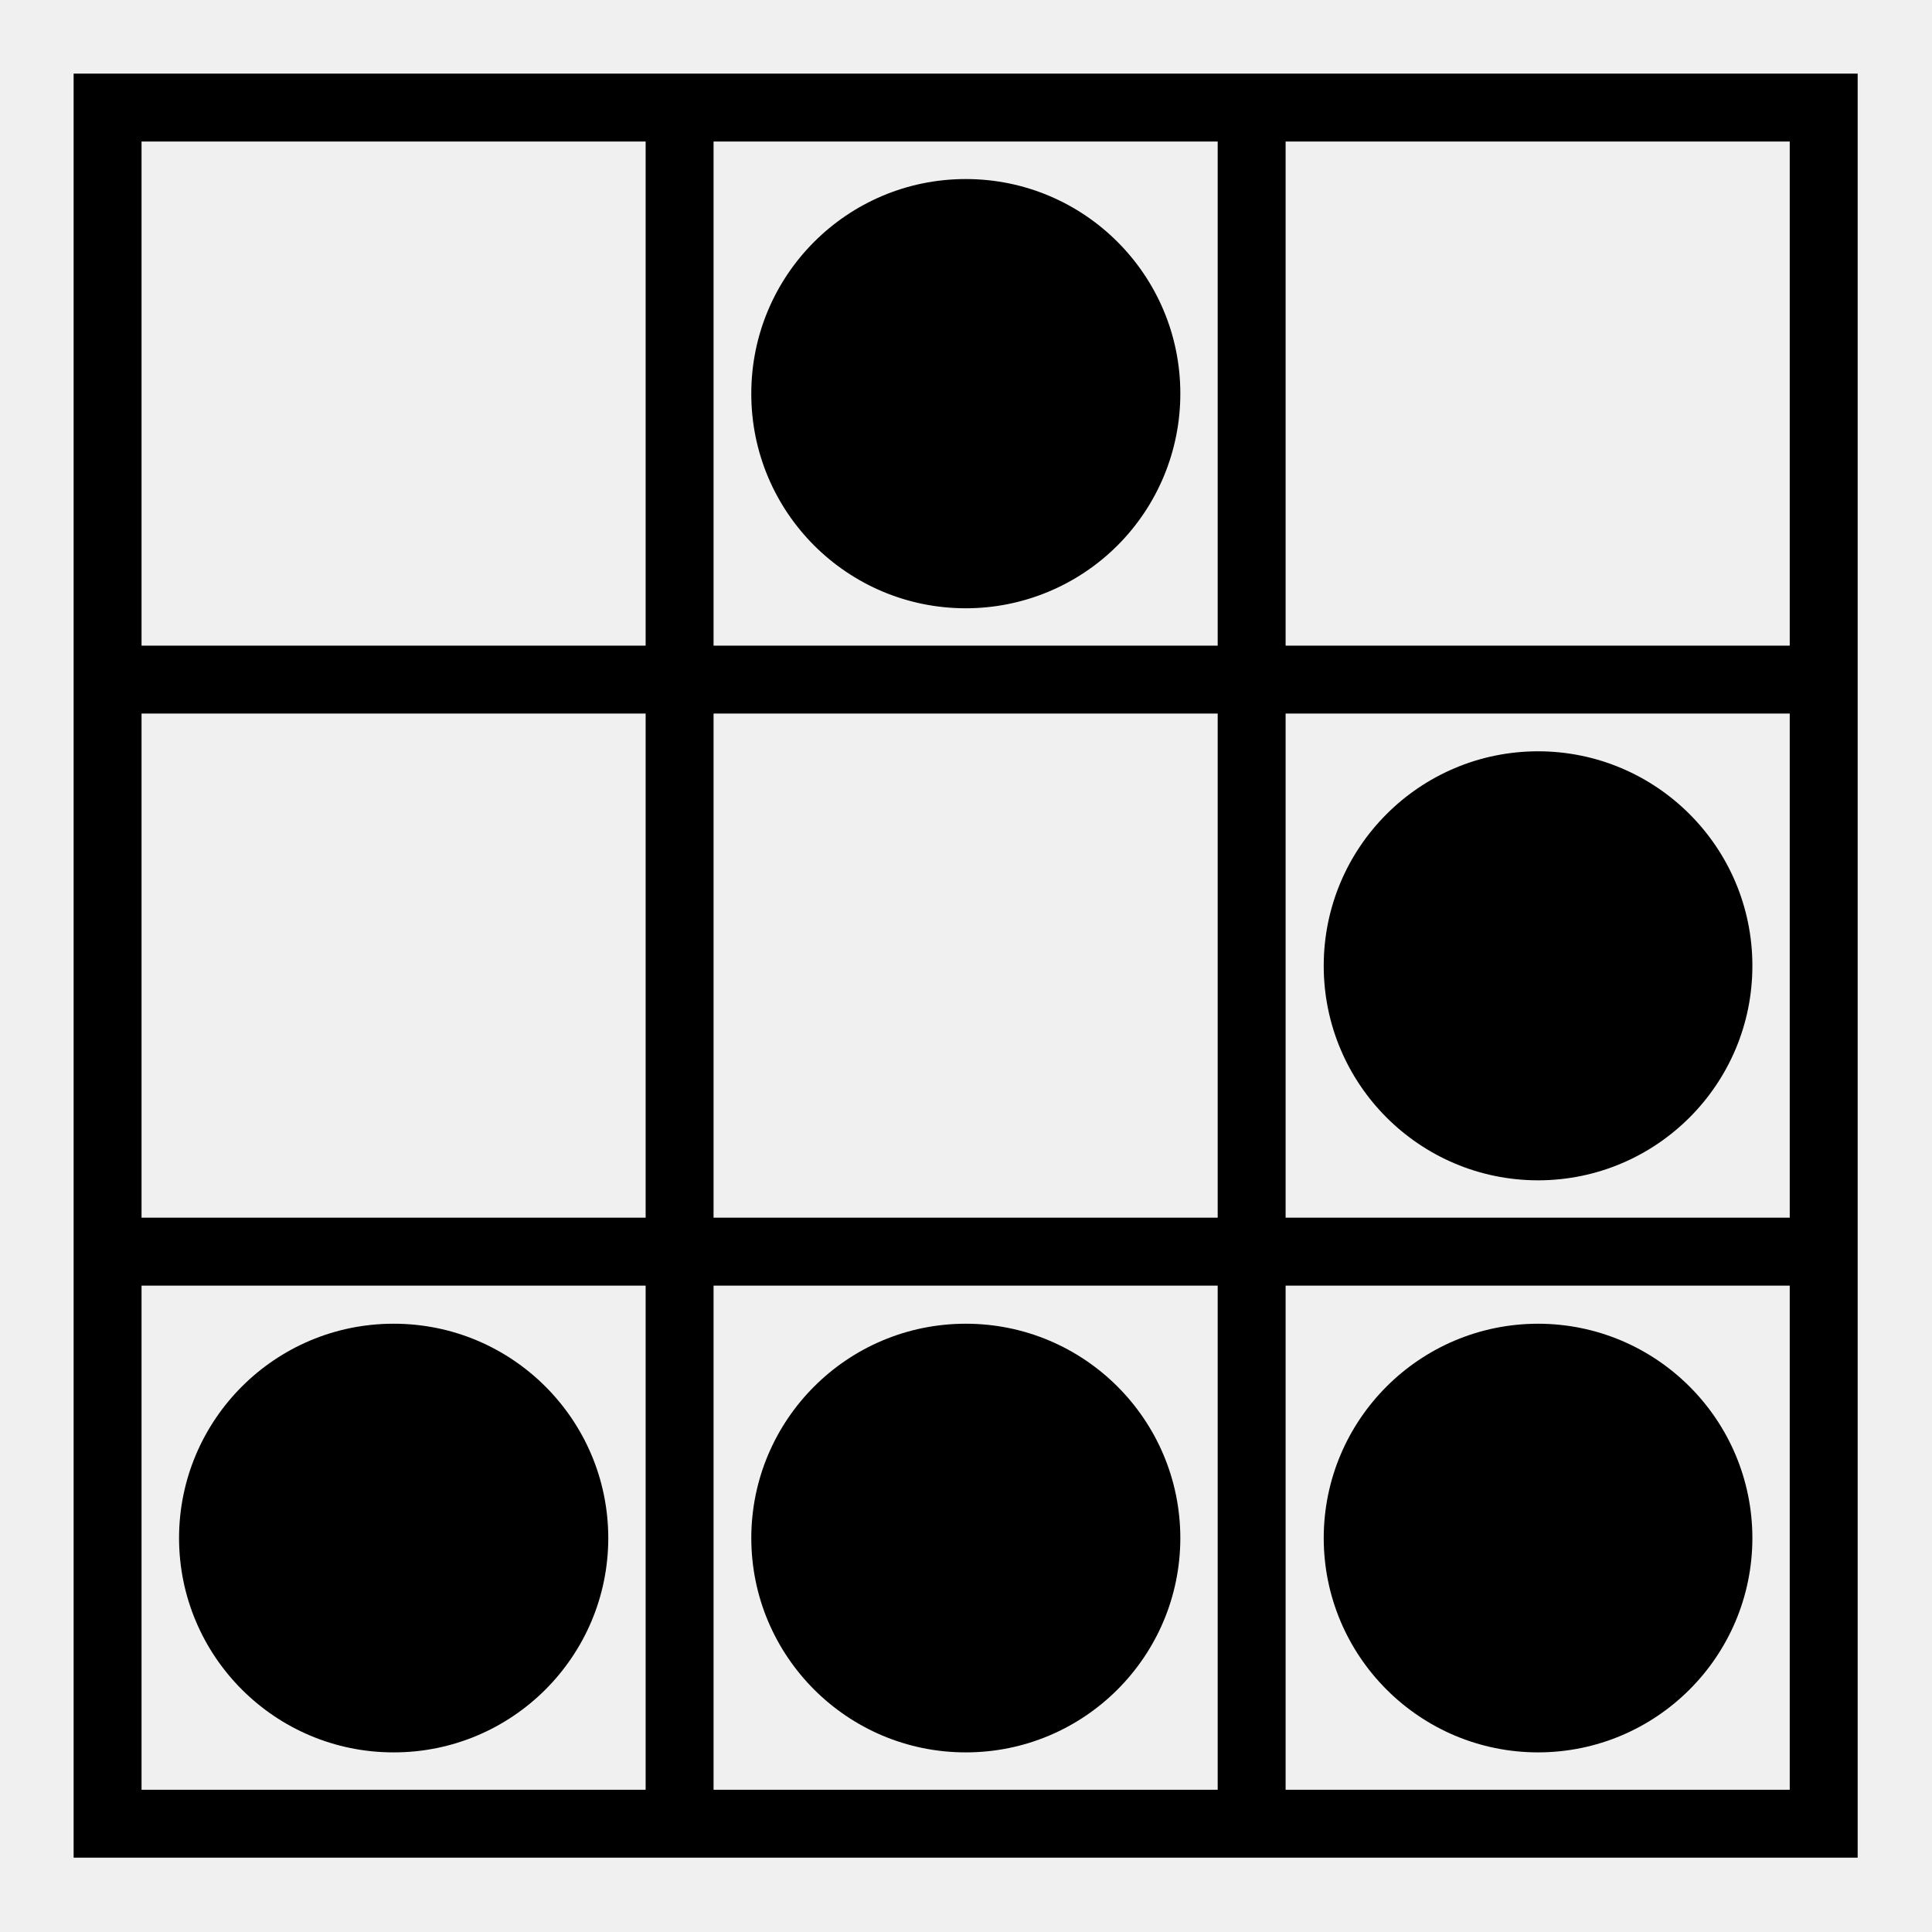
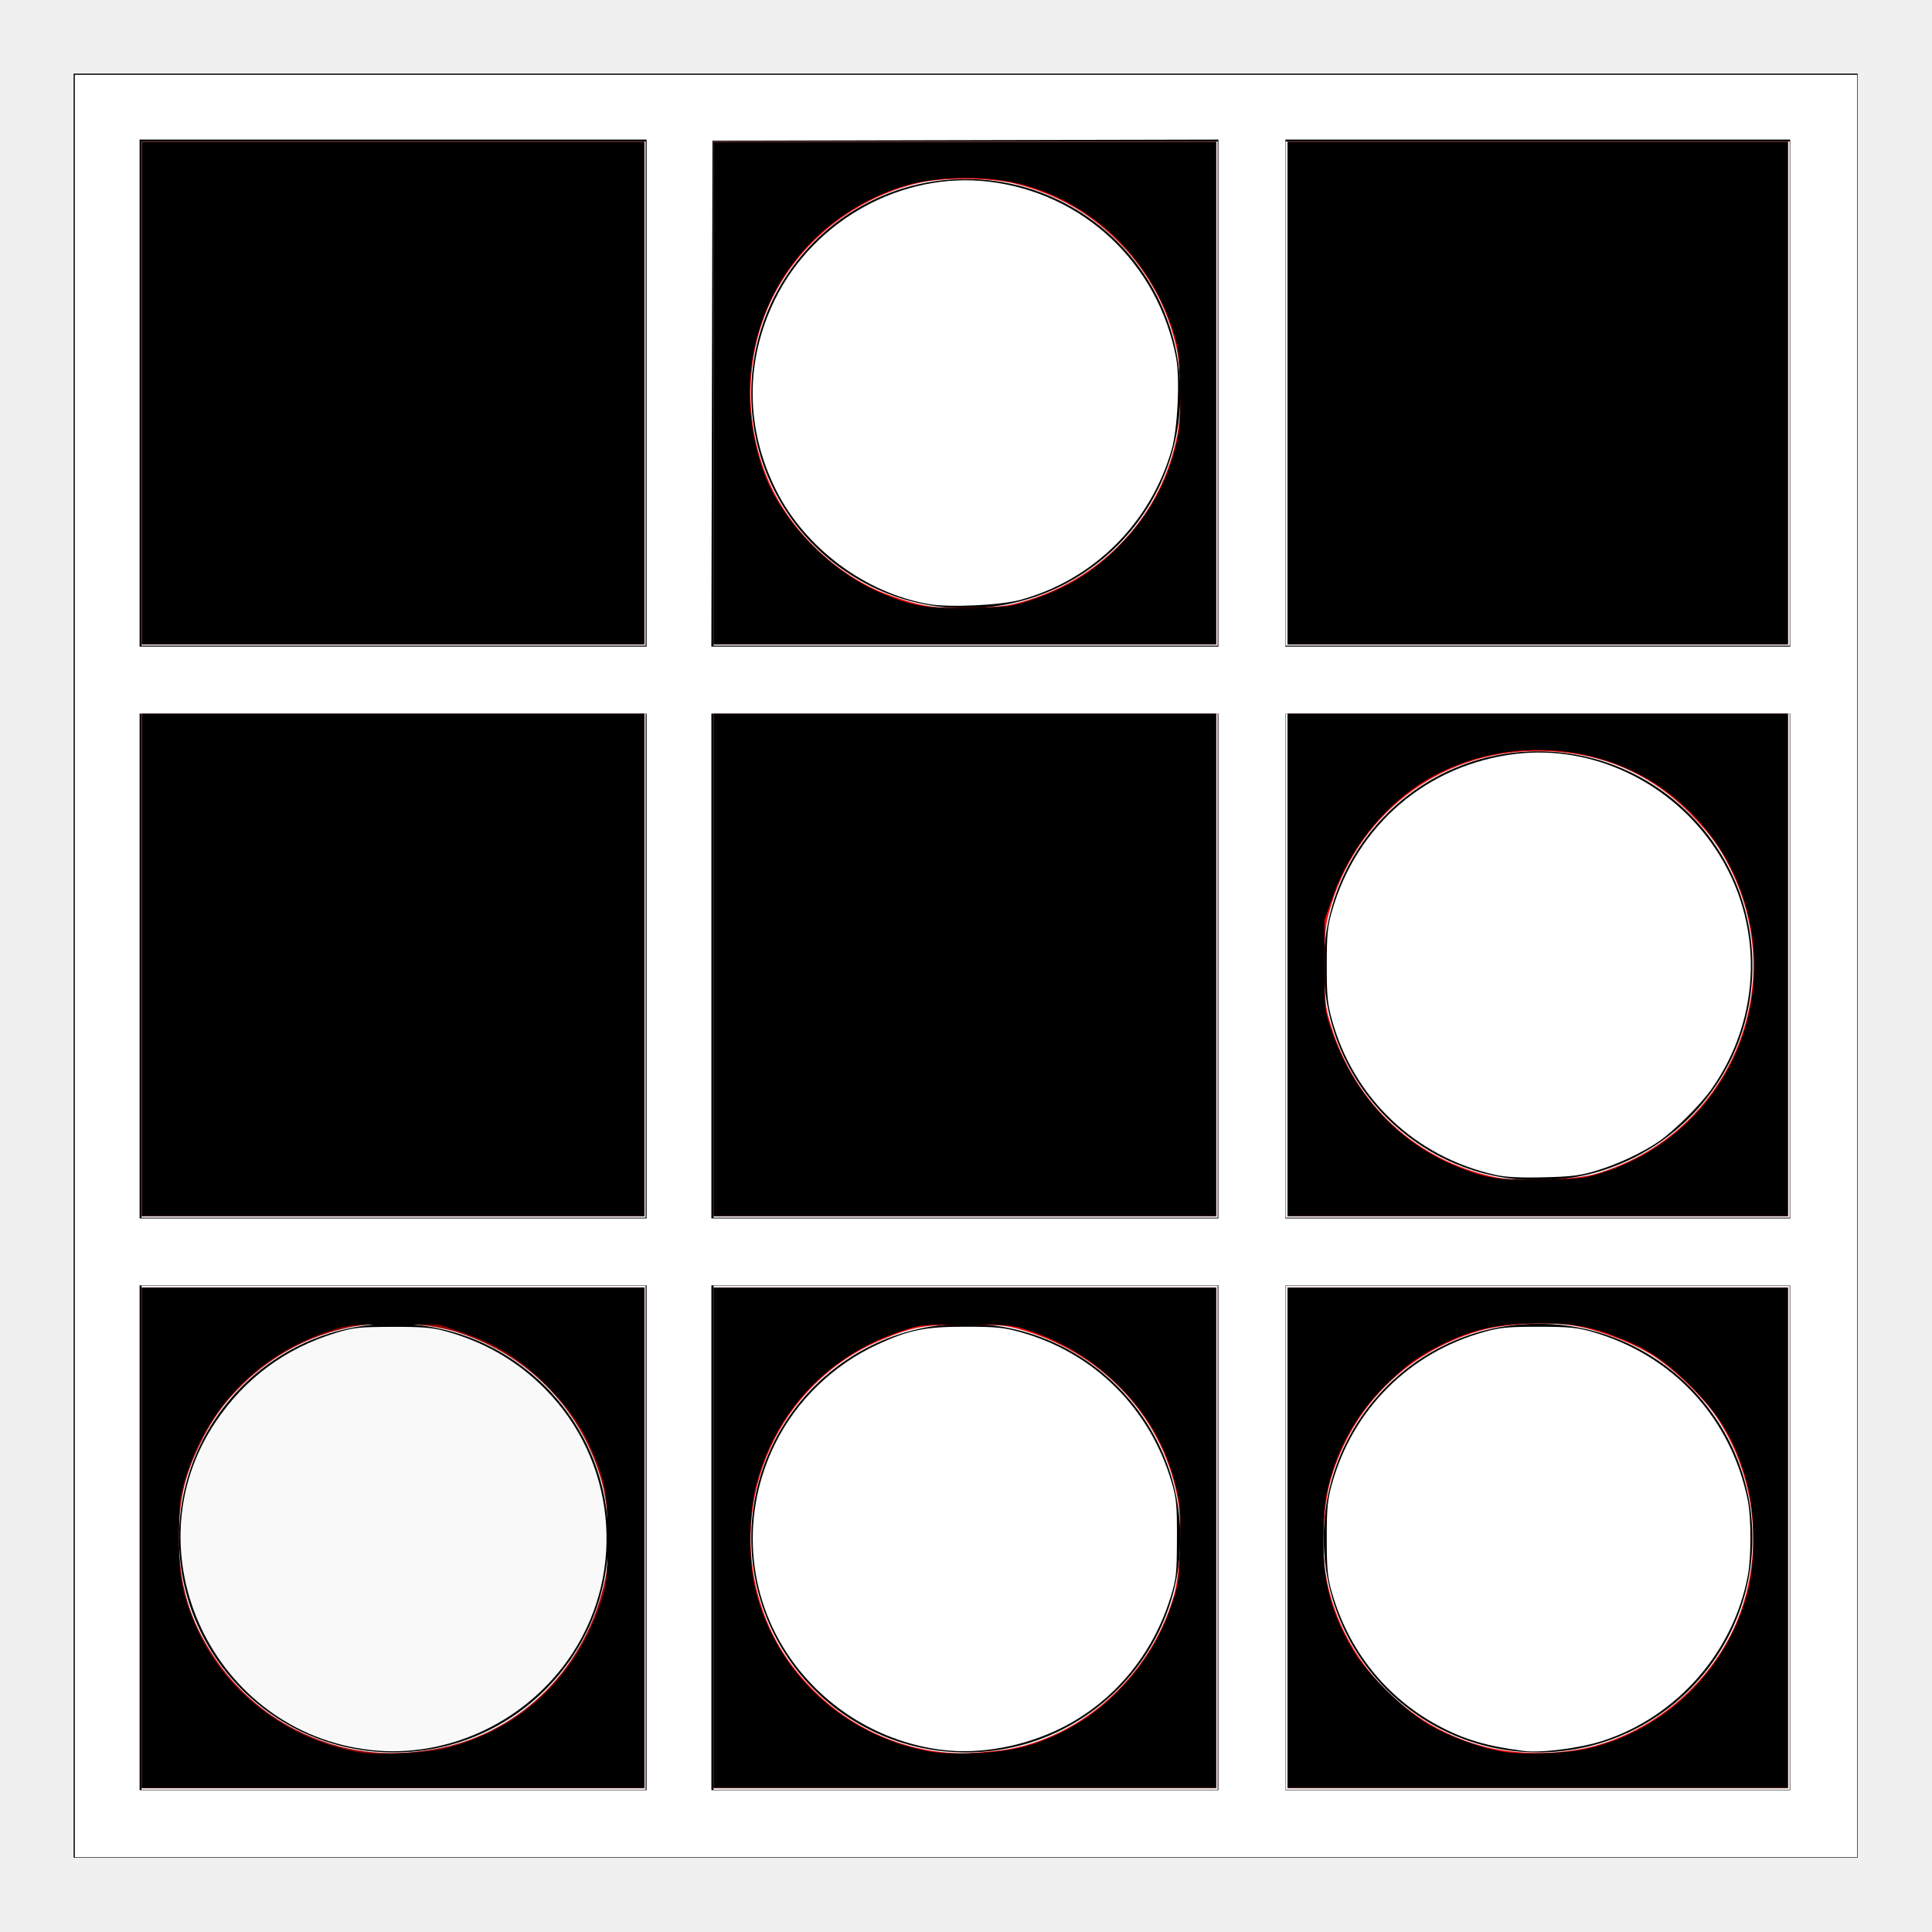
- <svg xmlns="http://www.w3.org/2000/svg" width="800px" height="800px" viewBox="0 0 512 512">
-   <path fill="#000000" d="M19.51 19.51V492.3H492.3V19.51H19.51zm18 18H171.1V171.1H37.51V37.51zm151.59 0h133.6V171.1H189.1V37.51zm151.6 0h133.6V171.1H340.7V37.51zm-84.8 9.94a56.85 56.85 0 0 0-56.8 56.85 56.85 56.85 0 0 0 56.8 56.9 56.85 56.85 0 0 0 56.9-56.9 56.85 56.85 0 0 0-56.9-56.85zM37.51 189.1H171.1v133.6H37.51V189.1zm151.59 0h133.6v133.6H189.1V189.1zm151.6 0h133.6v133.6H340.7V189.1zm66.9 10a56.85 56.85 0 0 0-56.8 56.8 56.85 56.85 0 0 0 56.8 56.9 56.85 56.85 0 0 0 56.8-56.9 56.85 56.85 0 0 0-56.8-56.8zM37.51 340.7H171.1v133.6H37.51V340.7zm151.59 0h133.6v133.6H189.1V340.7zm151.6 0h133.6v133.6H340.7V340.7zm-236.4 10.1a56.85 56.85 0 0 0-56.85 56.8 56.85 56.85 0 0 0 56.85 56.8 56.85 56.85 0 0 0 56.9-56.8 56.85 56.85 0 0 0-56.9-56.8zm151.6 0a56.85 56.85 0 0 0-56.8 56.8 56.85 56.85 0 0 0 56.8 56.8 56.85 56.85 0 0 0 56.9-56.8 56.85 56.85 0 0 0-56.9-56.8zm151.7 0a56.85 56.85 0 0 0-56.8 56.8 56.85 56.85 0 0 0 56.8 56.8 56.85 56.85 0 0 0 56.8-56.8 56.85 56.85 0 0 0-56.8-56.8z" />
+ <svg xmlns="http://www.w3.org/2000/svg" width="800px" height="800px" viewBox="0 0 512 512" version="1.1" id="svg1">
+   <defs id="defs1" />
+   <path fill="#000000" d="M19.51 19.51V492.3H492.3V19.51H19.51zm18 18H171.1V171.1H37.51V37.51zm151.59 0h133.6V171.1H189.1V37.51zm151.6 0h133.6V171.1H340.7V37.51zm-84.8 9.94a56.85 56.85 0 0 0-56.8 56.85 56.85 56.85 0 0 0 56.8 56.9 56.85 56.85 0 0 0 56.9-56.9 56.85 56.85 0 0 0-56.9-56.85zM37.51 189.1H171.1v133.6H37.51V189.1zm151.59 0h133.6v133.6H189.1V189.1zm151.6 0h133.6v133.6H340.7V189.1zm66.9 10a56.85 56.85 0 0 0-56.8 56.8 56.85 56.85 0 0 0 56.8 56.9 56.85 56.85 0 0 0 56.8-56.9 56.85 56.85 0 0 0-56.8-56.8zM37.51 340.7H171.1v133.6H37.51V340.7zm151.59 0h133.6v133.6H189.1V340.7zm151.6 0h133.6v133.6H340.7V340.7zm-236.4 10.1a56.85 56.85 0 0 0-56.85 56.8 56.85 56.85 0 0 0 56.85 56.8 56.85 56.85 0 0 0 56.9-56.8 56.85 56.85 0 0 0-56.9-56.8zm151.6 0a56.85 56.85 0 0 0-56.8 56.8 56.85 56.85 0 0 0 56.8 56.8 56.85 56.85 0 0 0 56.9-56.8 56.85 56.85 0 0 0-56.9-56.8zm151.7 0a56.85 56.85 0 0 0-56.8 56.8 56.85 56.85 0 0 0 56.8 56.8 56.85 56.85 0 0 0 56.8-56.8 56.85 56.85 0 0 0-56.8-56.8z" id="path1" />
+   <path style="fill:#ff0000;stroke-width:0.925" d="M 58.728,399.538 V 295.491 H 162.775 266.821 V 399.538 503.584 H 162.775 58.728 Z" id="path2" transform="scale(0.64)" />
+   <path style="fill:#ff0000;stroke-width:0.925" d="M 58.728,162.775 V 58.728 H 162.775 266.821 V 162.775 266.821 H 162.775 58.728 Z" id="path3" transform="scale(0.64)" />
+   <path style="fill:#ff0000;stroke-width:0.925" d="M 295.491,399.538 V 295.491 H 399.538 503.584 V 399.538 503.584 H 399.538 295.491 Z" id="path4" transform="scale(0.64)" />
+   <path style="fill:#ff0000;stroke-width:0.925" d="M 295.491,162.775 V 58.728 H 399.538 503.584 V 162.775 266.821 H 399.538 295.491 Z m 128.984,86.058 c 32.806,-9.755 56.659,-35.801 63.005,-68.798 1.746,-9.079 1.666,-26.222 -0.164,-35.102 -3.35,-16.258 -11.297,-31.337 -22.865,-43.386 -12.45,-12.968 -26.476,-21.07 -44.106,-25.478 -10.027,-2.507 -29.368,-2.698 -39.531,-0.392 -28.424,6.451 -52.881,27.051 -63.561,53.536 -8.789,21.797 -8.596,46.874 0.53,68.796 8.968,21.543 28.772,40.568 50.362,48.38 13.207,4.779 18.803,5.64 34.165,5.256 11.677,-0.292 15.185,-0.737 22.163,-2.812 z" id="path5" transform="scale(0.64)" />
+   <path style="fill:#ff0000;stroke-width:0.925" d="M 533.179,162.775 V 58.728 H 636.763 740.347 V 162.775 266.821 H 636.763 533.179 Z" id="path6" transform="scale(0.64)" />
+   <path style="fill:#ff0000;stroke-width:0.925" d="M 533.179,399.538 V 295.491 H 636.763 740.347 V 399.538 503.584 H 636.763 533.179 Z m 127.568,86.531 c 54.507,-15.915 80.973,-76.302 55.559,-126.767 -4.239,-8.417 -7.638,-13.136 -15.184,-21.08 -17.257,-18.167 -39.031,-27.324 -64.821,-27.26 -40.831,0.101 -75.209,26.97 -86.11,67.303 -1.408,5.209 -1.739,9.545 -1.695,22.197 0.05,14.435 0.263,16.401 2.596,24.013 10.041,32.753 35.25,56.065 68.1,62.978 9.337,1.965 32.756,1.185 41.556,-1.385 z" id="path7" transform="scale(0.64)" />
+   <path style="fill:#ff0000;stroke-width:0.925" d="M 533.179,636.763 V 533.179 H 636.763 740.347 V 636.763 740.347 H 636.763 533.179 Z m 119.769,87.771 c 30.333,-5.09 57.886,-28.501 68.012,-57.788 9.242,-26.73 5.412,-56.693 -10.232,-80.038 -5.687,-8.486 -18.674,-20.837 -27.378,-26.034 -8.878,-5.302 -22.233,-10.225 -32,-11.795 -11.102,-1.785 -28.853,-0.749 -39.023,2.276 -30,8.925 -52.247,31.172 -61.172,61.172 -3.026,10.17 -4.061,27.921 -2.276,39.023 5.432,33.791 31.154,62.389 64.29,71.48 12.142,3.331 26.432,3.943 39.779,1.703 z" id="path8" transform="scale(0.64)" />
+   <path style="fill:#ff0000;stroke-width:0.925" d="M 295.491,636.763 V 533.179 H 399.538 503.584 V 636.763 740.347 H 399.538 295.491 Z m 116.221,88.325 c 33.558,-3.164 64.347,-29.813 74.338,-64.341 2.551,-8.817 3.478,-28.341 1.832,-38.582 -5.395,-33.563 -29.619,-60.715 -63.407,-71.074 -7.612,-2.334 -9.578,-2.546 -24.013,-2.596 -17.368,-0.06 -22.555,0.869 -35.657,6.388 -42.111,17.739 -63.785,65.544 -49.703,109.626 4.064,12.722 10.334,23.236 19.913,33.39 15.658,16.598 36.573,26.515 58.973,27.962 4.72,0.305 7.663,0.177 17.724,-0.772 z" id="path9" transform="scale(0.64)" />
+   <path style="fill:#aa0000;stroke-width:0.925" d="M 58.728,636.763 V 533.179 H 162.775 266.821 V 636.763 740.347 H 162.775 58.728 Z m 122.529,87.267 c 34.904,-6.613 62.072,-34.283 69.459,-70.743 2.265,-11.178 1.422,-29.785 -1.849,-40.836 -8.905,-30.083 -31.217,-52.396 -61.318,-61.322 -11.6,-3.44 -30.339,-4.102 -42.819,-1.514 -16.495,3.421 -31.434,11.346 -43.78,23.226 -8.17,7.861 -13.481,15.331 -18.628,26.196 -6.128,12.937 -8.219,22.534 -8.219,37.726 0,19.351 4.335,33.991 14.639,49.432 8.551,12.816 20.303,23.265 33.801,30.055 18.659,9.386 37.243,11.848 58.714,7.78 z" id="path10" transform="scale(0.64)" />
+   <path style="fill:#800000;stroke-width:0.925" d="M 58.728,636.763 V 533.179 H 162.775 266.821 V 636.763 740.347 H 162.775 58.728 Z m 123.468,87.512 c 32.289,-7.026 56.044,-29.003 66.603,-61.616 2.137,-6.599 2.619,-9.986 3.003,-21.095 0.505,-14.596 -0.527,-23.439 -3.887,-33.308 -4.8,-14.102 -12.043,-25.462 -22.843,-35.83 -10.814,-10.381 -20.983,-16.387 -35.939,-21.223 -6.898,-2.231 -9.731,-2.596 -23.121,-2.985 -13.253,-0.385 -16.317,-0.191 -23.294,1.477 -15.232,3.64 -26.646,9.48 -38.755,19.831 -8.9,7.607 -15.424,16.197 -21.215,27.932 -5.544,11.234 -8.161,21.032 -8.892,33.295 -2.778,46.56 27.728,85.634 73.675,94.367 8.399,1.596 25.352,1.184 34.667,-0.843 z" id="path11" transform="scale(0.64)" />
+   <path style="fill:#ffffff;stroke-width:0.925" d="m 384.429,250.117 c -26.228,-4.655 -51.008,-23.158 -63.006,-47.048 -12.845,-25.577 -13.018,-53.695 -0.484,-79.138 16.195,-32.877 52.559,-52.929 88.367,-48.728 39.234,4.603 70.281,33.771 77.701,72.998 1.641,8.677 0.615,29.499 -1.877,38.096 -8.827,30.446 -32.387,53.817 -62.588,62.086 -8.299,2.272 -29.617,3.242 -38.113,1.734 z" id="path12" transform="scale(0.64)" />
+   <path style="fill:#ffffff;stroke-width:0.925" d="M 30.983,400 V 30.983 H 400 769.017 V 400 769.017 H 400 30.983 Z M 267.746,636.763 V 532.254 H 162.775 57.803 V 636.763 741.272 H 162.775 267.746 Z m 236.763,0 V 532.254 h -104.971 -104.971 v 104.509 104.509 h 104.971 104.971 z m 236.763,0 V 532.254 H 636.763 532.254 V 636.763 741.272 H 636.763 741.272 Z M 267.746,400 V 295.491 H 162.775 57.803 V 400 504.509 H 162.775 267.746 Z m 236.763,0 V 295.491 H 399.538 294.566 V 400 504.509 h 104.971 104.971 z m 236.763,0 V 295.491 H 636.763 532.254 V 400 504.509 H 636.763 741.272 Z M 267.746,162.775 V 57.803 H 162.775 57.803 V 162.775 267.746 H 162.775 267.746 Z m 236.763,-0.004 V 57.796 L 399.769,58.031 295.029,58.266 294.794,163.006 294.559,267.746 h 104.975 104.975 z m 236.763,0.004 V 57.803 H 636.763 532.254 V 162.775 267.746 h 104.509 104.509 z" id="path13" transform="scale(0.64)" />
+   <path style="fill:#ffffff;stroke-width:0.925" d="m 619.191,486.479 c -33.218,-7.422 -58.781,-31.746 -67.719,-64.434 -1.791,-6.55 -2.105,-9.936 -2.088,-22.508 0.017,-12.57 0.335,-15.897 2.115,-22.099 10.299,-35.896 39.473,-60.885 76.198,-65.267 31.772,-3.791 64.245,11.66 82.654,39.327 20.201,30.361 19.442,69.835 -1.92,99.831 -4.525,6.354 -15.603,17.286 -21.726,21.441 -6.826,4.631 -16.981,9.373 -25.629,11.967 -6.859,2.057 -10.294,2.489 -22.001,2.761 -9.808,0.229 -15.634,-0.07 -19.884,-1.02 z" id="path14" transform="scale(0.64)" />
+   <path style="fill:#ffffff;stroke-width:0.925" d="m 630.751,725.002 c -15.191,-1.951 -24.649,-4.771 -35.34,-10.537 -21.494,-11.594 -37.009,-31.075 -43.913,-55.139 -1.78,-6.202 -2.098,-9.53 -2.115,-22.099 -0.017,-12.439 0.306,-15.987 2.023,-22.257 8.582,-31.334 32.227,-54.979 63.561,-63.561 6.27,-1.717 9.818,-2.04 22.257,-2.023 12.57,0.017 15.897,0.335 22.099,2.115 33.533,9.621 57.618,35.786 64.437,70.004 1.395,7.002 1.403,23.203 0.015,30.687 -5.908,31.851 -29.285,58.574 -60.026,68.617 -9.489,3.1 -25.587,5.146 -32.999,4.195 z" id="path15" transform="scale(0.64)" />
+   <path style="fill:#ffffff;stroke-width:0.925" d="m 390.289,724.61 c -25.269,-3.053 -48.36,-16.965 -63.016,-37.966 -18.295,-26.216 -20.63,-60.177 -6.131,-89.187 8.84,-17.687 24.012,-32.32 42.245,-40.744 12.986,-6 19.613,-7.347 36.15,-7.347 12.532,-4.8e-4 15.978,0.322 22.508,2.107 30.885,8.444 54.22,31.59 63.239,62.729 1.848,6.38 2.108,9.287 2.06,23.024 -0.05,14.367 -0.27,16.424 -2.552,23.858 -7.422,24.185 -23.705,43.7 -45.486,54.517 -15.288,7.592 -33.32,10.906 -49.017,9.01 z" id="path16" transform="scale(0.64)" />
+   <path style="fill:#f9f9f9;stroke-width:0.925" d="M 153.5,724.649 C 88.331,717.387 53.063,642.796 89.271,588.808 101.382,570.749 118.076,558.364 138.93,551.969 c 7.373,-2.261 9.529,-2.496 23.382,-2.546 12.192,-0.044 16.562,0.297 21.734,1.693 16.356,4.417 30.091,12.338 41.66,24.025 29.054,29.352 33.787,75.05 11.334,109.444 -18.23,27.925 -51.081,43.679 -83.541,40.063 z" id="path17" transform="scale(0.64)" />
+   <path style="fill:#000000;stroke-width:0.925" d="M 58.728,636.763 V 533.179 H 162.775 266.821 V 636.763 740.347 H 162.775 58.728 Z m 126.361,87.033 c 30.878,-7.921 53.453,-29.357 63.9,-60.675 2.327,-6.975 2.471,-8.431 2.52,-25.434 0.057,-19.979 -0.596,-23.805 -6.323,-37.02 -4.102,-9.466 -8.846,-16.502 -16.747,-24.835 -11.626,-12.263 -21.928,-18.95 -37.457,-24.313 l -8.786,-3.034 -18.96,-0.019 c -18.394,-0.018 -19.194,0.059 -26.821,2.608 -29.562,9.88 -50.71,31.549 -59.774,61.247 -2.317,7.591 -2.521,9.522 -2.534,23.978 -0.016,17.473 1.161,23.688 7.079,37.377 11.436,26.452 37.262,46.435 67.096,51.915 7.486,1.375 28.428,0.353 36.806,-1.796 z" id="path18" transform="scale(0.64)" />
+   <path style="fill:#000000;stroke-width:0.925" d="M 58.728,399.538 V 295.491 H 162.775 266.821 V 399.538 503.584 H 162.775 58.728 Z" id="path19" transform="scale(0.64)" />
+   <path style="fill:#000000;stroke-width:0.925" d="M 58.728,162.775 V 58.728 H 162.775 266.821 V 162.775 266.821 H 162.775 58.728 Z" id="path20" transform="scale(0.64)" />
+   <path style="fill:#000000;stroke-width:0.925" d="M 295.491,399.538 V 295.491 H 399.538 503.584 V 399.538 503.584 H 399.538 295.491 Z" id="path21" transform="scale(0.64)" />
+   <path style="fill:#000000;stroke-width:0.925" d="M 295.491,162.775 V 58.728 H 399.538 503.584 V 162.775 266.821 H 399.538 295.491 Z m 130.405,86.029 c 16.048,-5.202 27.612,-12.398 38.868,-24.183 11.557,-12.101 19.051,-26.091 22.632,-42.25 1.284,-5.792 1.52,-10.285 1.192,-22.659 -0.383,-14.456 -0.602,-16.006 -3.456,-24.443 -9.894,-29.244 -33.564,-51.596 -62.473,-58.994 -15.303,-3.916 -36.453,-3.333 -50.33,1.387 -35.721,12.149 -59.445,42.901 -61.74,80.025 -0.915,14.799 2.53,32.538 8.71,44.855 9.237,18.41 27.365,35.474 45.82,43.132 13.074,5.425 18.806,6.361 36.73,6.002 14.637,-0.294 16.937,-0.568 24.046,-2.873 z" id="path22" transform="scale(0.64)" />
+   <path style="fill:#000000;stroke-width:0.925" d="M 533.179,162.775 V 58.728 H 636.763 740.347 V 162.775 266.821 H 636.763 533.179 Z" id="path23" transform="scale(0.64)" />
+   <path style="fill:#000000;stroke-width:0.925" d="M 533.179,399.538 V 295.491 H 636.763 740.347 V 399.538 503.584 H 636.763 533.179 Z m 131.329,85.69 c 42.238,-13.801 68.173,-56.785 60.57,-100.387 -3.88,-22.251 -15.109,-41.196 -32.812,-55.36 -26.64,-21.315 -65.539,-24.961 -96.978,-9.091 -19.323,9.754 -35.681,28.993 -43.501,51.16 l -3.348,9.491 v 18.497 c 0,17.926 0.082,18.74 2.655,26.358 9.117,26.991 27.884,47.441 52.589,57.309 12.129,4.844 16.924,5.549 35.391,5.205 15.679,-0.292 17.159,-0.478 25.434,-3.181 z" id="path24" transform="scale(0.64)" />
+   <path style="fill:#000000;stroke-width:0.925" d="M 533.179,636.763 V 533.179 H 636.763 740.347 V 636.763 740.347 H 636.763 533.179 Z m 123.832,87.358 c 32.553,-7.404 58.749,-33.16 66.862,-65.738 3.04,-12.208 2.855,-31.587 -0.419,-43.927 -4.735,-17.841 -11.688,-29.459 -25.499,-42.602 -9.365,-8.912 -15.857,-13.197 -26.369,-17.407 -12.618,-5.052 -19.944,-6.471 -33.413,-6.471 -17.657,0 -28.036,2.253 -41.64,9.038 -9.036,4.507 -13.744,7.865 -21.604,15.411 -10.914,10.478 -18.595,22.659 -23.075,36.592 -2.991,9.305 -3.877,15.959 -3.87,29.072 0.009,17.649 3.337,29.906 12.256,45.149 5.503,9.406 20.993,24.733 30.963,30.639 8.856,5.246 22.944,10.326 32.17,11.601 8.61,1.189 25.428,0.511 33.639,-1.357 z" id="path25" transform="scale(0.64)" />
+   <path style="fill:#000000;stroke-width:0.925" d="M 295.491,636.763 V 533.179 H 399.538 503.584 V 636.763 740.347 H 399.538 295.491 Z m 124.303,87.445 c 12.658,-2.422 27.199,-9.663 37.573,-18.711 13.001,-11.339 22.179,-24.765 27.536,-40.284 3.145,-9.109 3.293,-10.124 3.68,-25.214 0.352,-13.724 0.154,-16.766 -1.557,-23.93 -4.081,-17.089 -12.246,-31.228 -25.158,-43.563 -10.755,-10.275 -22.822,-17.384 -37.361,-22.008 -5.823,-1.852 -8.335,-2.055 -24.971,-2.02 -18.493,0.04 -18.499,0.041 -27.505,3.12 -29.399,10.051 -50.719,32.772 -58.653,62.505 -3.372,12.639 -3.583,31.818 -0.486,44.279 8.51,34.237 36.089,60.015 71.399,66.737 8.229,1.567 24.767,1.142 35.502,-0.912 z" id="path26" transform="scale(0.64)" />
+   <path style="fill:#ffffff;stroke-width:0.925" d="m 378.728,248.331 c -26.025,-7.021 -48.384,-26.378 -59.482,-51.496 -4.949,-11.202 -6.462,-18.979 -6.535,-33.599 -0.057,-11.372 0.264,-14.605 2.109,-21.272 8.765,-31.666 31.727,-54.797 63.542,-64.012 10.205,-2.956 32.382,-2.963 43.092,-0.014 26.899,7.407 49.706,27.621 59.864,53.055 5.012,12.55 5.86,18.034 5.342,34.555 -0.521,16.623 -1.598,21.727 -7.036,33.331 -9.184,19.599 -23.822,34.429 -42.95,43.512 -12.036,5.716 -17.848,6.934 -35.288,7.395 -13.727,0.363 -16.603,0.178 -22.659,-1.456 z" id="path27" transform="scale(0.64)" />
</svg>
